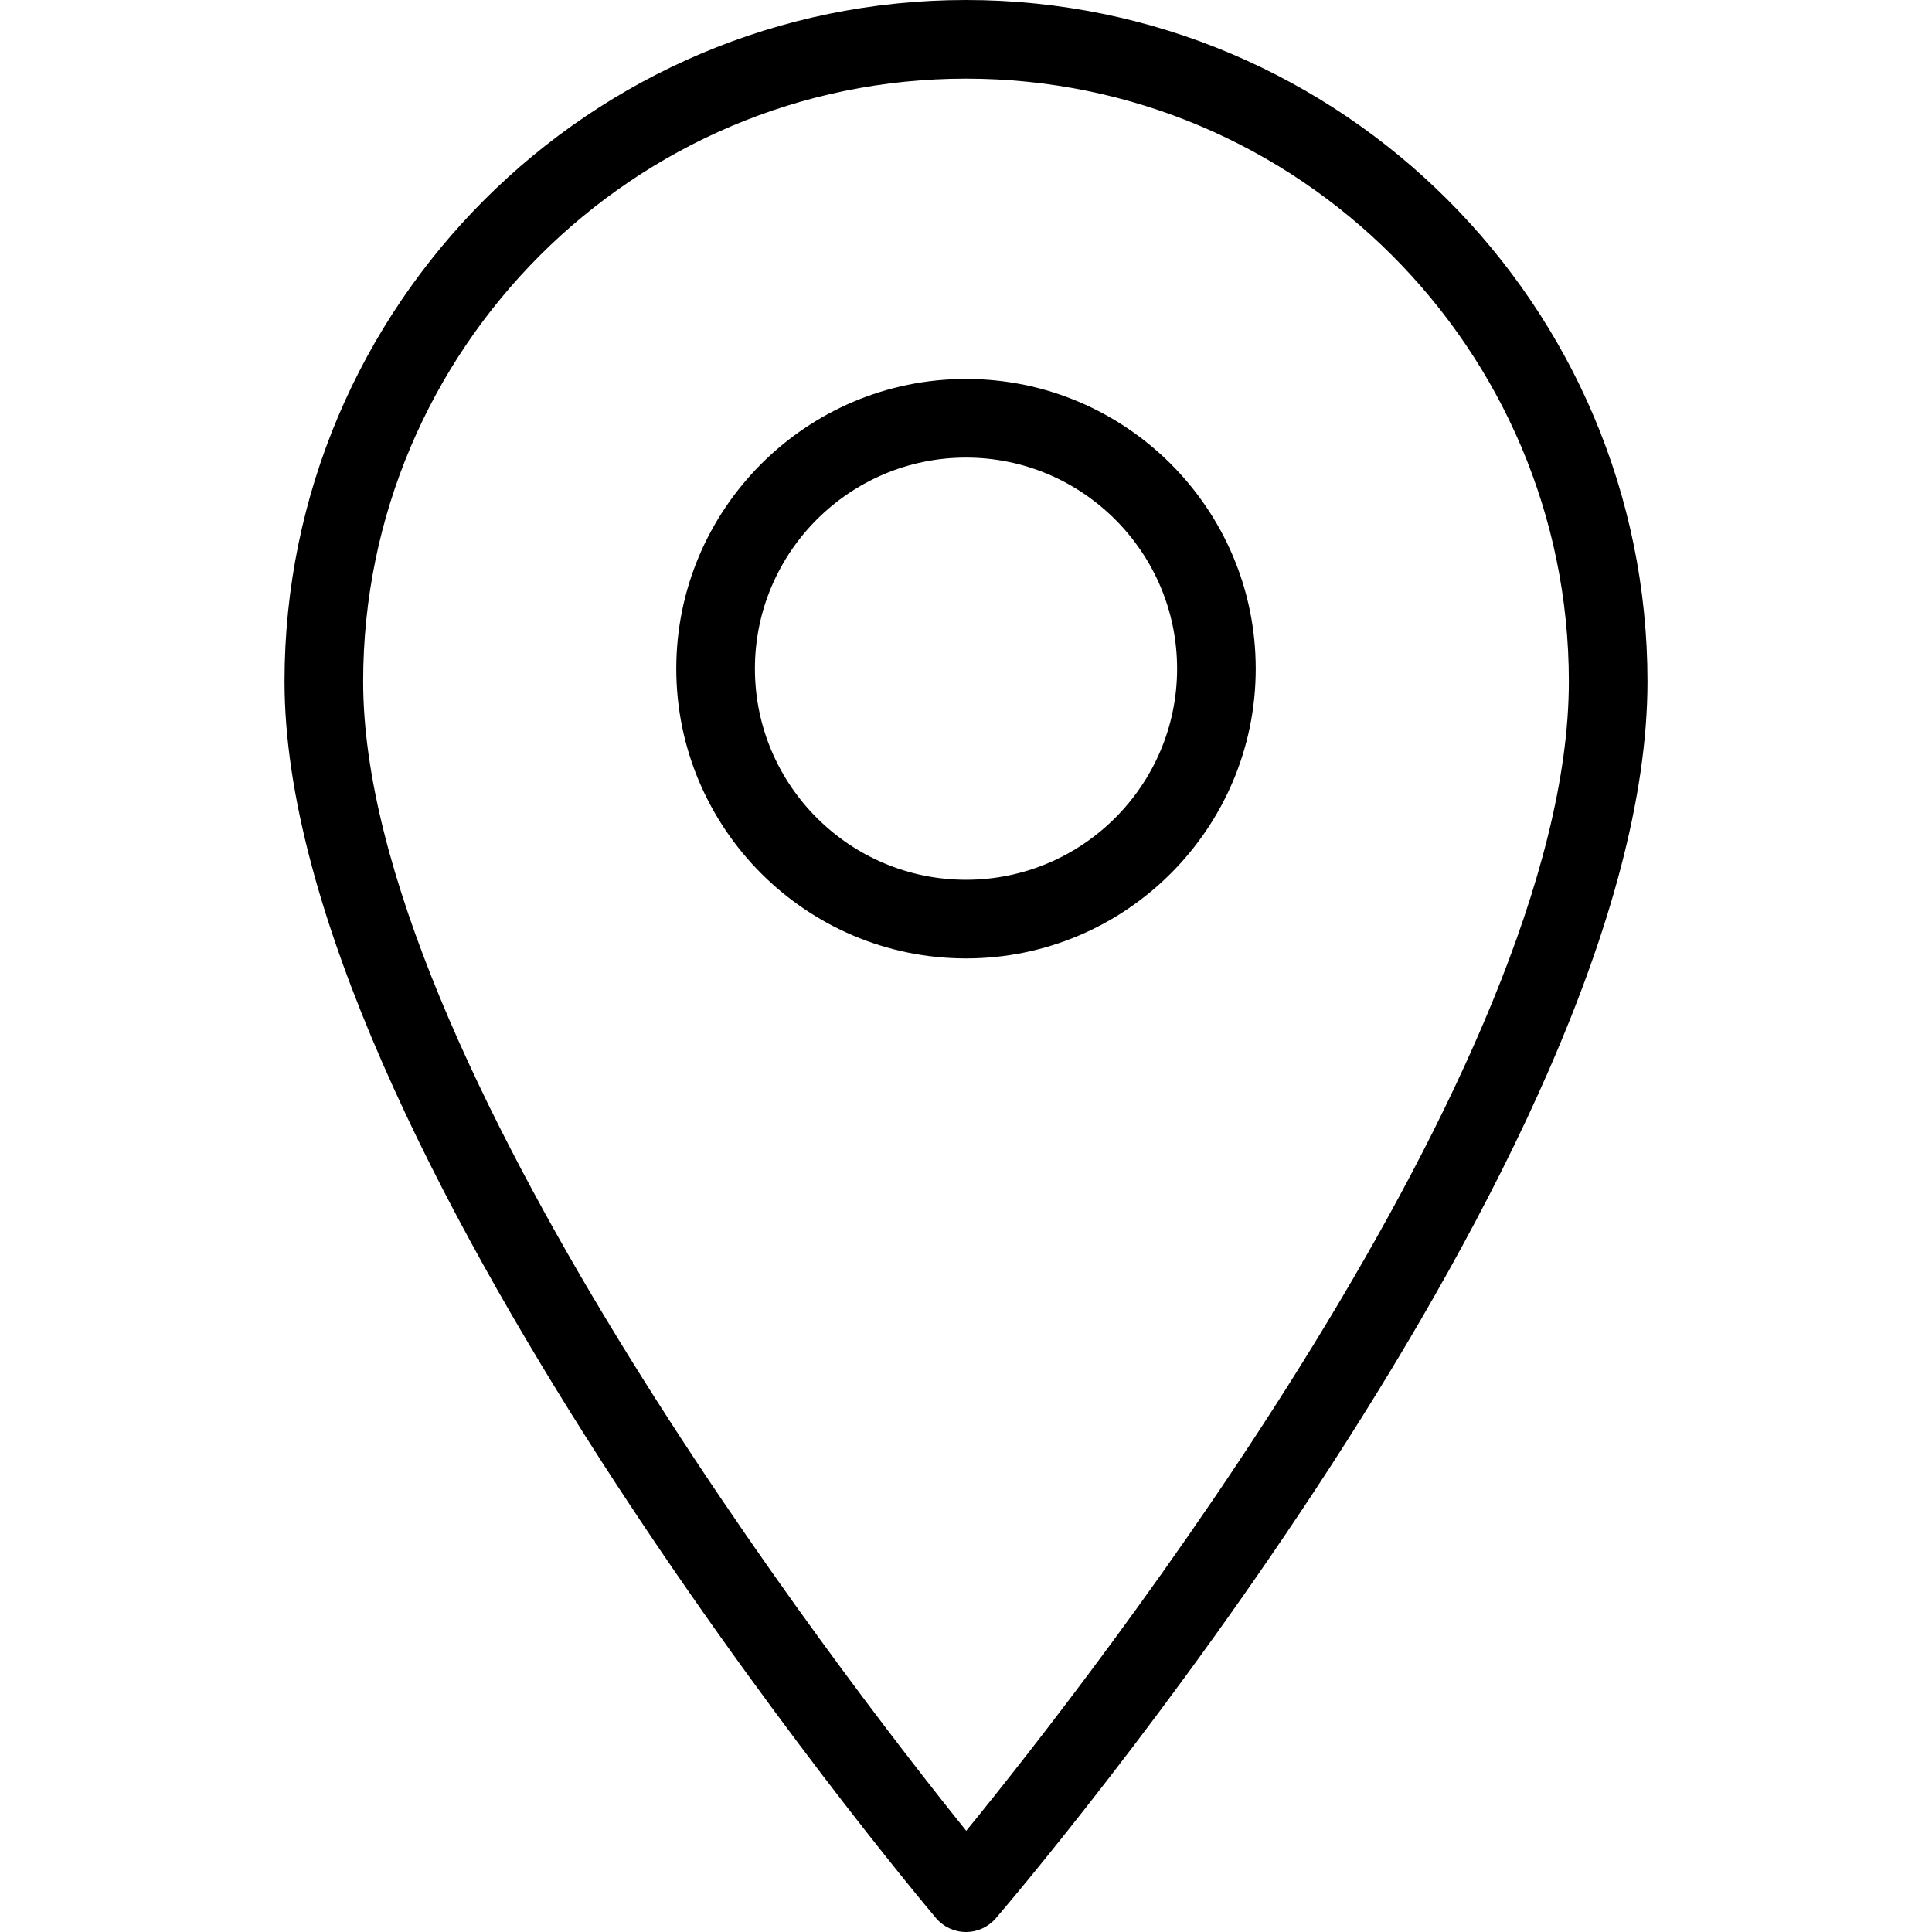
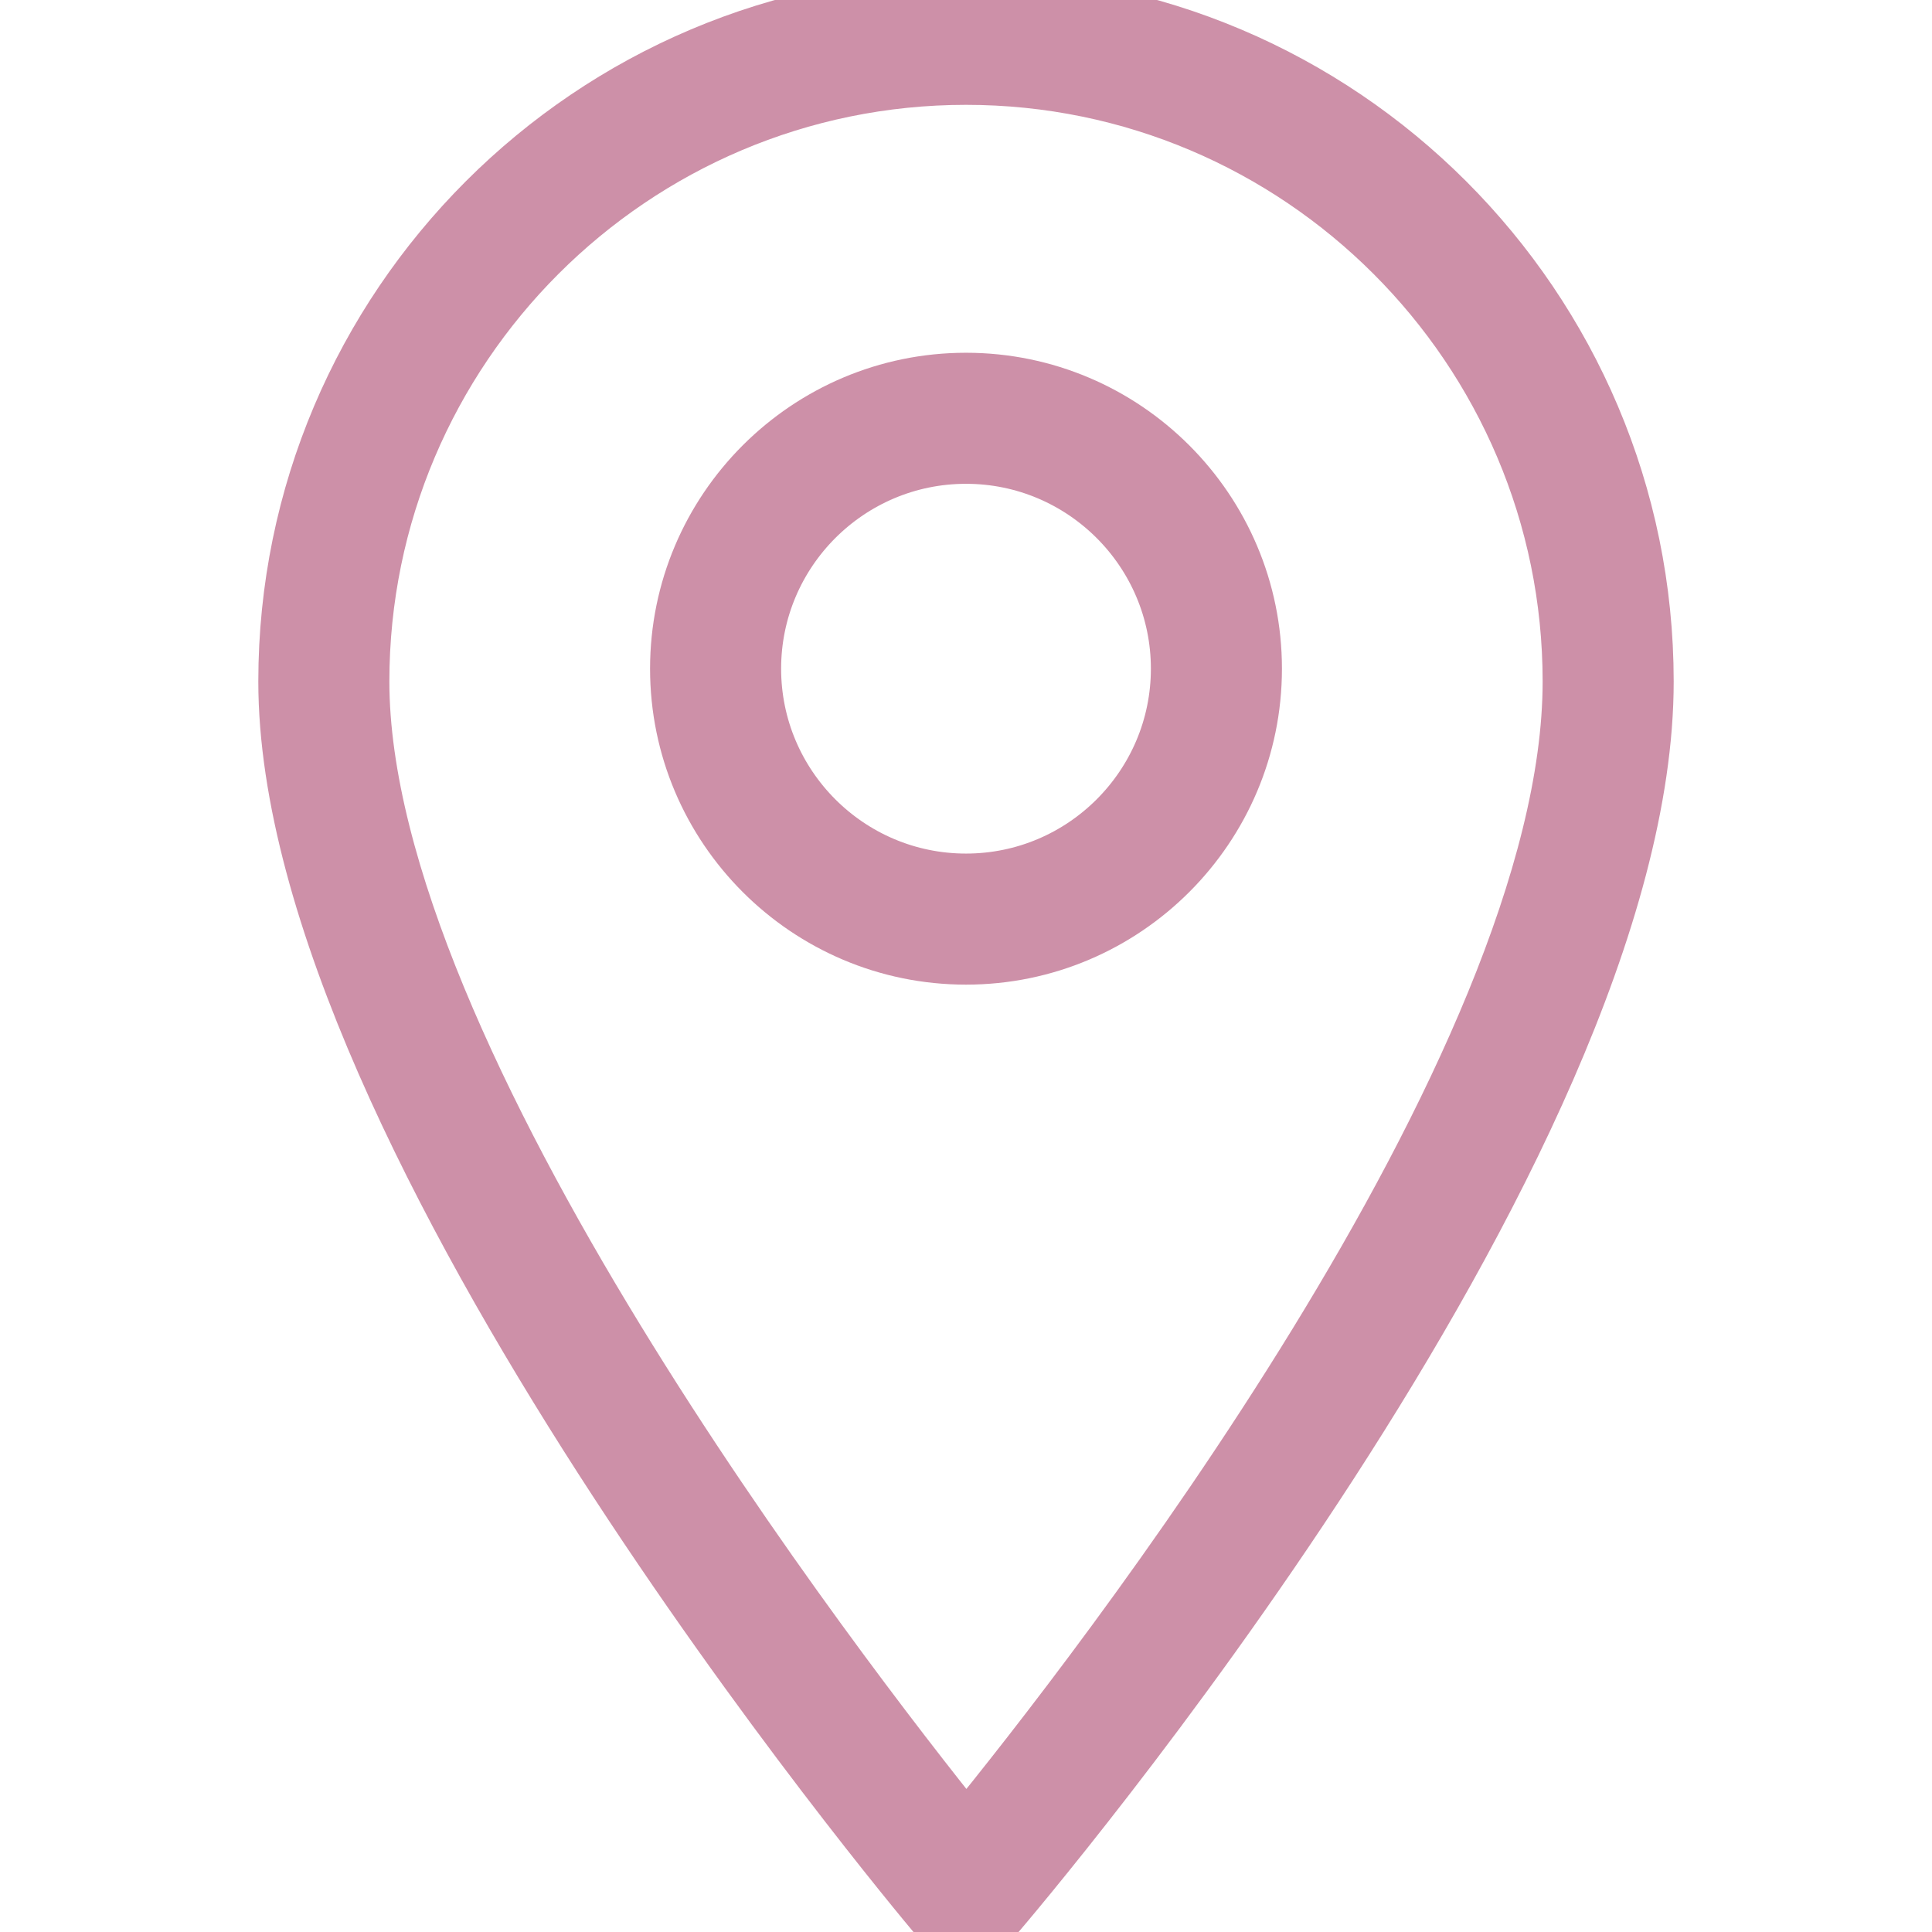
<svg xmlns="http://www.w3.org/2000/svg" version="1.1" id="Capa_1" x="0px" y="0px" viewBox="0 0 368.553 368.553" style="enable-background:new 0 0 368.553 368.553;" xml:space="preserve">
  <g>
    <g>
-       <path d="M184.277,0c-71.683,0-130,58.317-130,130c0,87.26,119.188,229.855,124.263,235.883c1.417,1.685,3.504,2.66,5.705,2.67    c0.011,0,0.021,0,0.032,0c2.189,0,4.271-0.957,5.696-2.621c5.075-5.926,124.304-146.165,124.304-235.932    C314.276,58.317,255.96,0,184.277,0z M184.322,349.251C160.385,319.48,69.277,201.453,69.277,130c0-63.411,51.589-115,115-115    s115,51.589,115,115C299.276,203.49,208.327,319.829,184.322,349.251z" />
-       <path d="M184.277,72.293c-30.476,0-55.269,24.793-55.269,55.269s24.793,55.269,55.269,55.269s55.269-24.793,55.269-55.269    S214.753,72.293,184.277,72.293z M184.277,167.83c-22.204,0-40.269-18.064-40.269-40.269s18.064-40.269,40.269-40.269    s40.269,18.064,40.269,40.269S206.48,167.83,184.277,167.83z" />
+       <path style="stroke:#cd90a8; fill:#cd90a8; stroke-width:10;" d="M184.277,0c-71.683,0-130,58.317-130,130c0,87.26,119.188,229.855,124.263,235.883c1.417,1.685,3.504,2.66,5.705,2.67    c0.011,0,0.021,0,0.032,0c2.189,0,4.271-0.957,5.696-2.621c5.075-5.926,124.304-146.165,124.304-235.932    C314.276,58.317,255.96,0,184.277,0z M184.322,349.251C160.385,319.48,69.277,201.453,69.277,130c0-63.411,51.589-115,115-115    s115,51.589,115,115C299.276,203.49,208.327,319.829,184.322,349.251z" />
+       <path style="stroke:#cd90a8; fill:#cd90a8; stroke-width:10;" d="M184.277,72.293c-30.476,0-55.269,24.793-55.269,55.269s24.793,55.269,55.269,55.269s55.269-24.793,55.269-55.269    S214.753,72.293,184.277,72.293z M184.277,167.83c-22.204,0-40.269-18.064-40.269-40.269s18.064-40.269,40.269-40.269    s40.269,18.064,40.269,40.269S206.48,167.83,184.277,167.83z" />
    </g>
  </g>
</svg>
